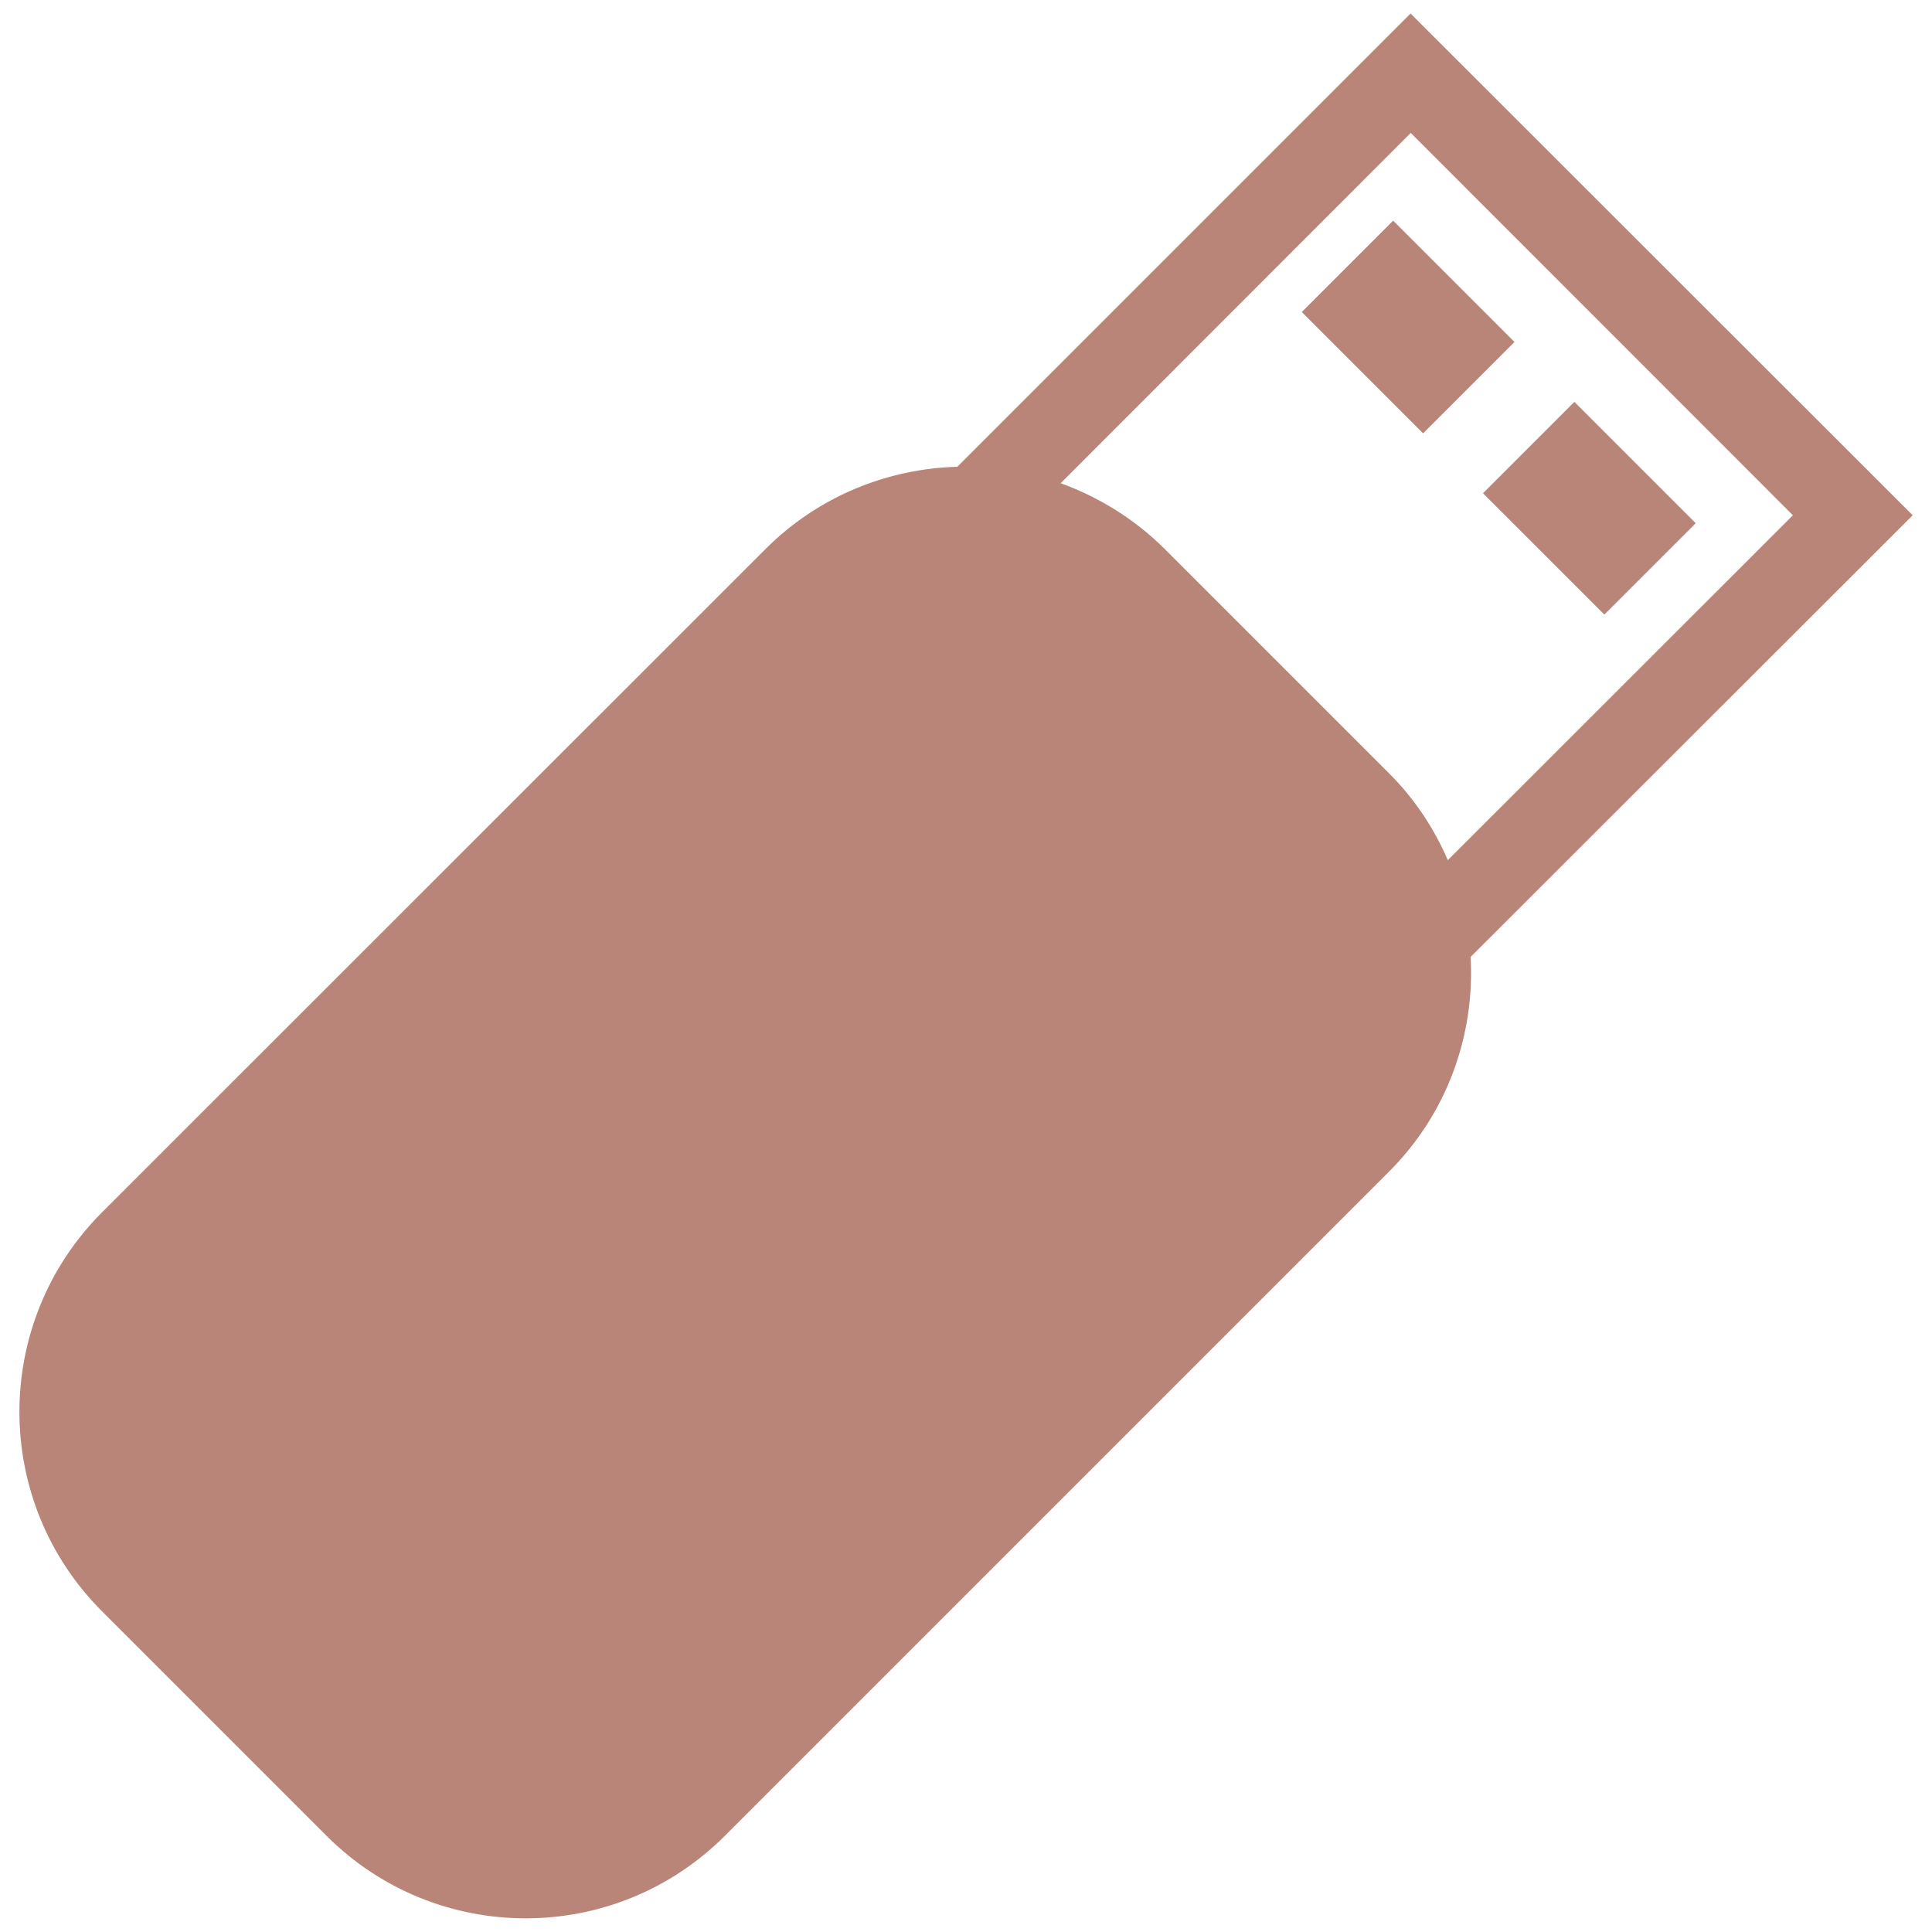
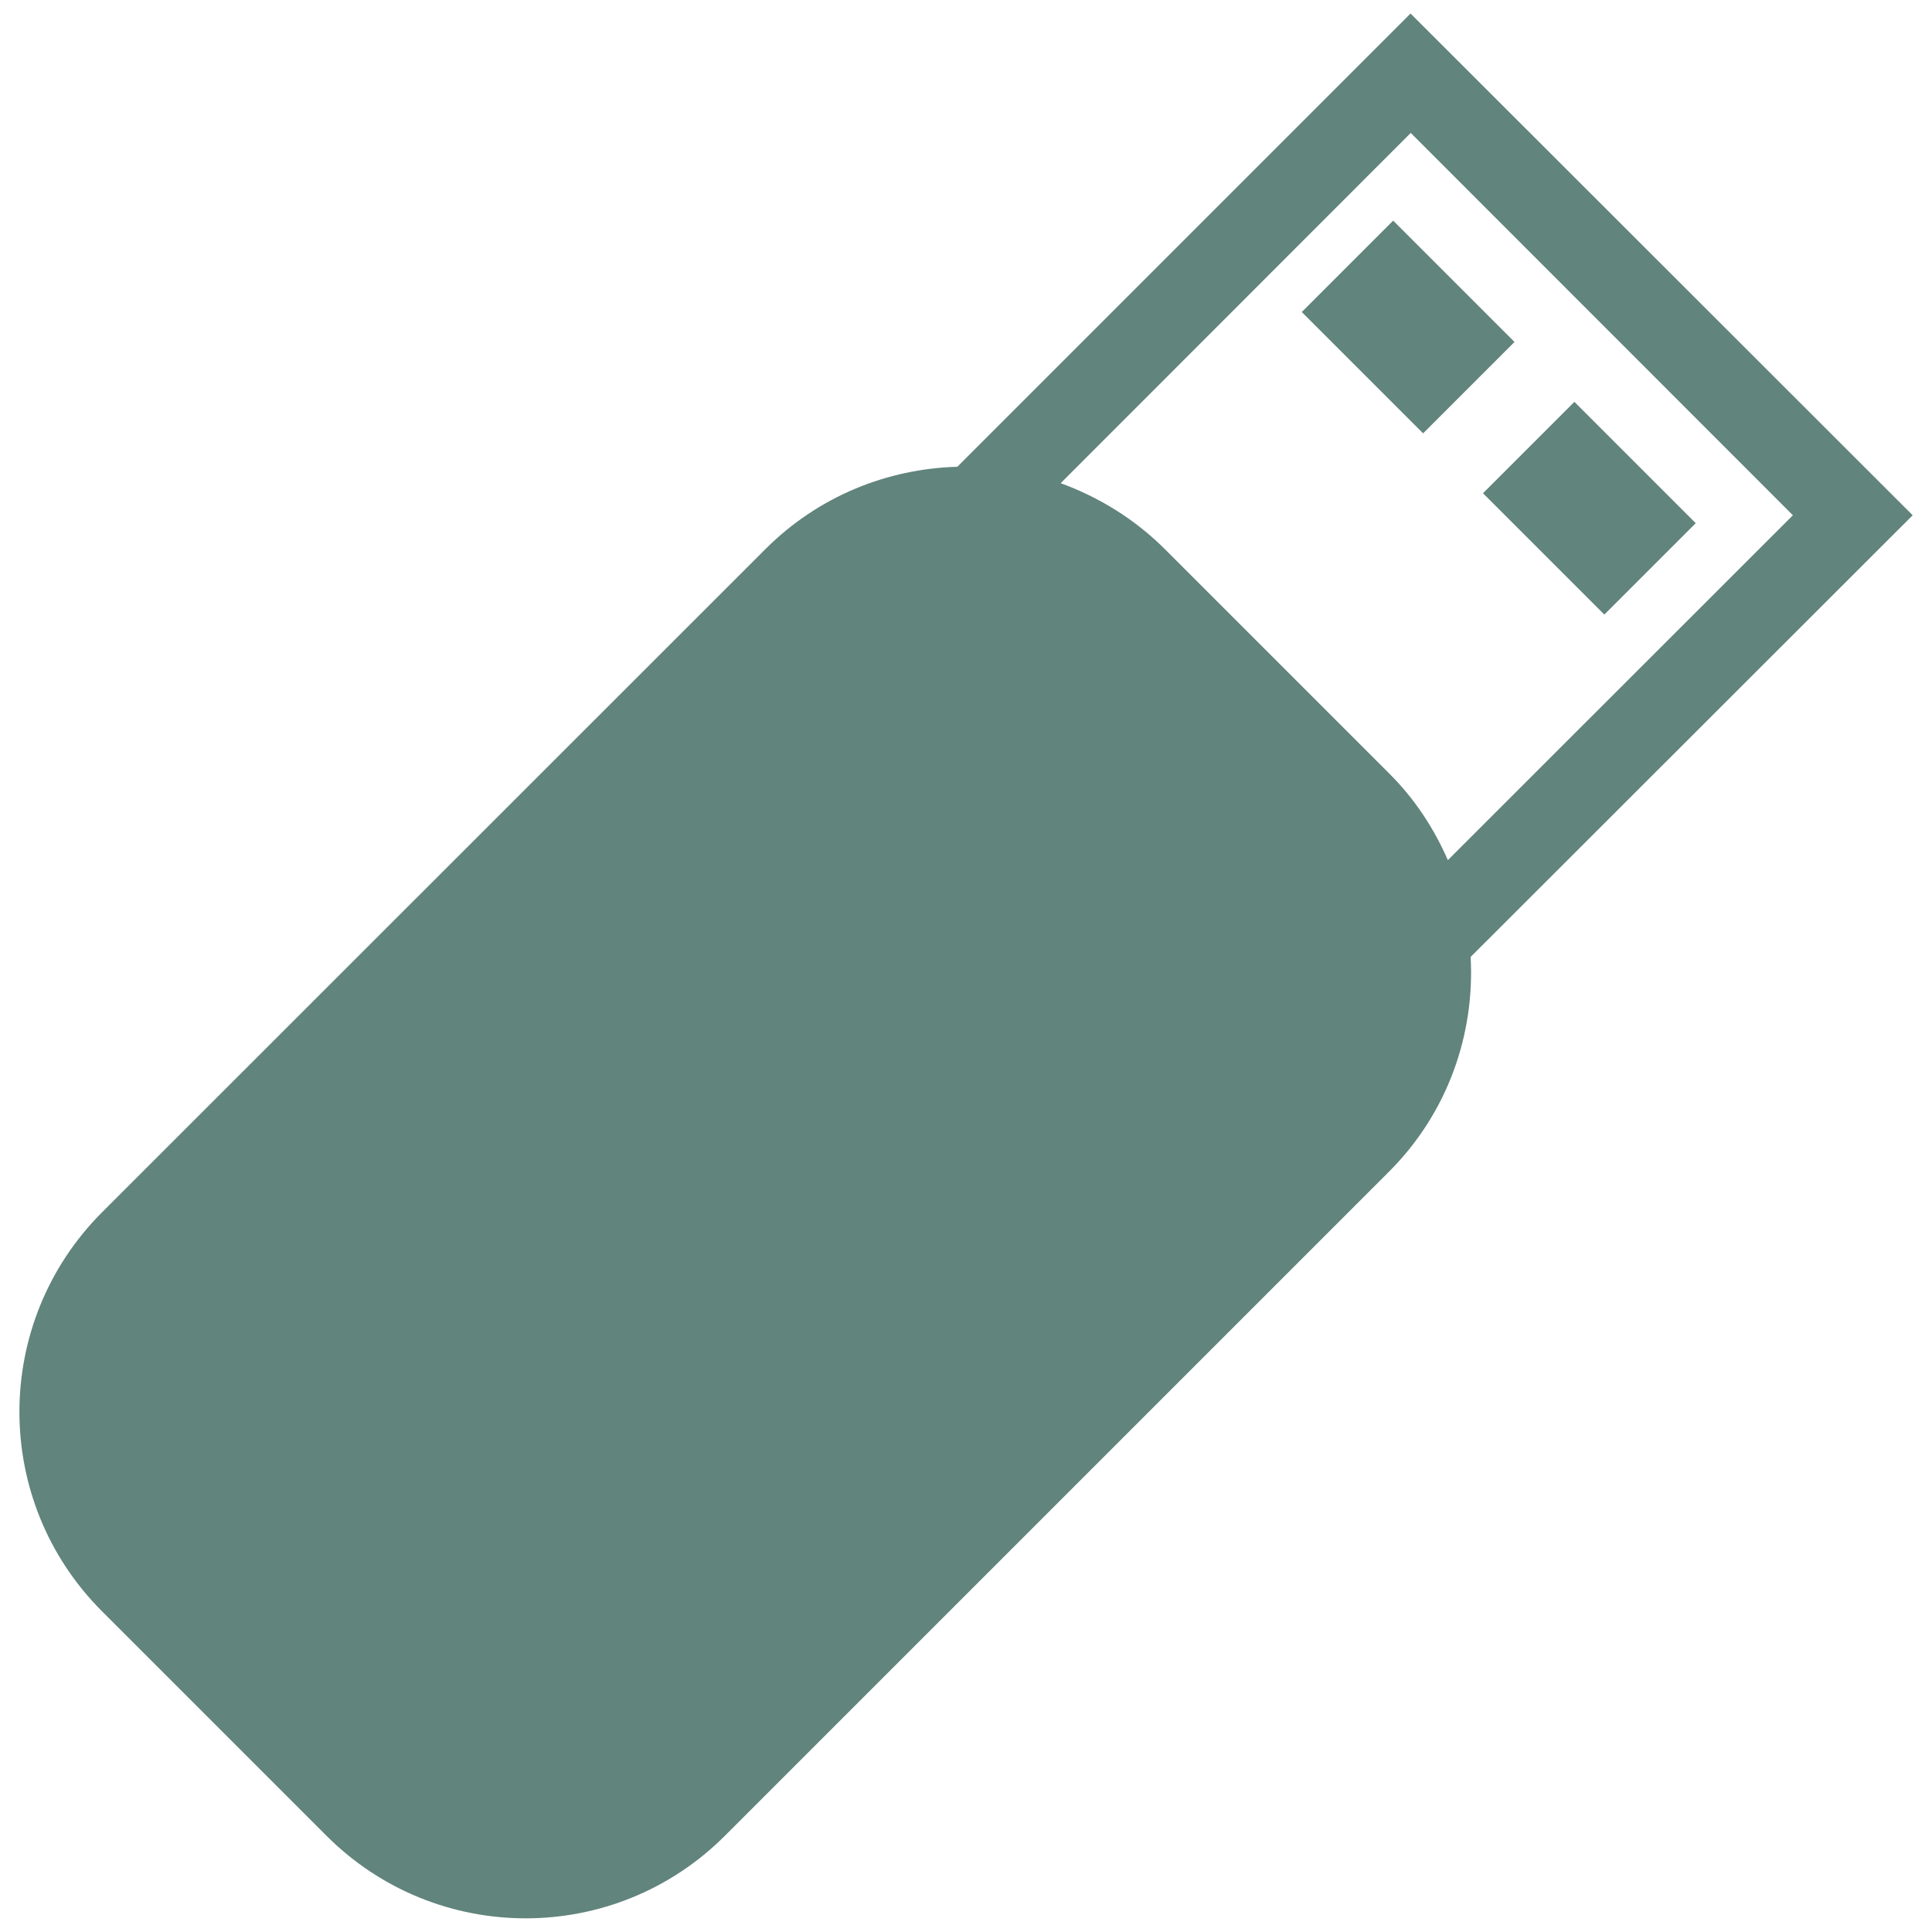
<svg xmlns="http://www.w3.org/2000/svg" version="1.1" x="0px" y="0px" viewBox="0 0 1000 1000" enable-background="new 0 0 1000 1000" xml:space="preserve">
  <g>
    <g>
-       <path d="M730.1,7L495.5,241.6c-36,1-71.8,15.1-99.3,42.6L52.8,627.5c-57,57.1-57,149.5,0,206.5l116.1,116.1c57,57.1,149.4,57.1,206.4,0l343.5-343.5c30.6-30.5,44.6-71.3,42.4-111.3L990,266.7L730.1,7z M749.4,445.2c-7.1-16.3-17.1-31.7-30.5-45L602.8,284.1c-15.8-15.7-34.3-26.9-53.8-34L730.2,68.8L928,266.7L749.4,445.2z M783.9,177l-47.3,47.3l-62.8-62.8l47.3-47.3L783.9,177z M877.7,270.8l-47.3,47.3l-62.8-62.8l47.3-47.3L877.7,270.8z" fill="#B98578" />
+       <path d="M730.1,7L495.5,241.6c-36,1-71.8,15.1-99.3,42.6L52.8,627.5c-57,57.1-57,149.5,0,206.5l116.1,116.1c57,57.1,149.4,57.1,206.4,0l343.5-343.5c30.6-30.5,44.6-71.3,42.4-111.3L990,266.7L730.1,7z M749.4,445.2c-7.1-16.3-17.1-31.7-30.5-45L602.8,284.1c-15.8-15.7-34.3-26.9-53.8-34L730.2,68.8L928,266.7L749.4,445.2z M783.9,177l-47.3,47.3l-62.8-62.8l47.3-47.3L783.9,177z M877.7,270.8l-47.3,47.3l-62.8-62.8l47.3-47.3L877.7,270.8z" fill="#61847C" />
    </g>
    <g />
    <g />
    <g />
    <g />
    <g />
    <g />
    <g />
    <g />
    <g />
    <g />
    <g />
    <g />
    <g />
    <g />
    <g />
  </g>
</svg>
